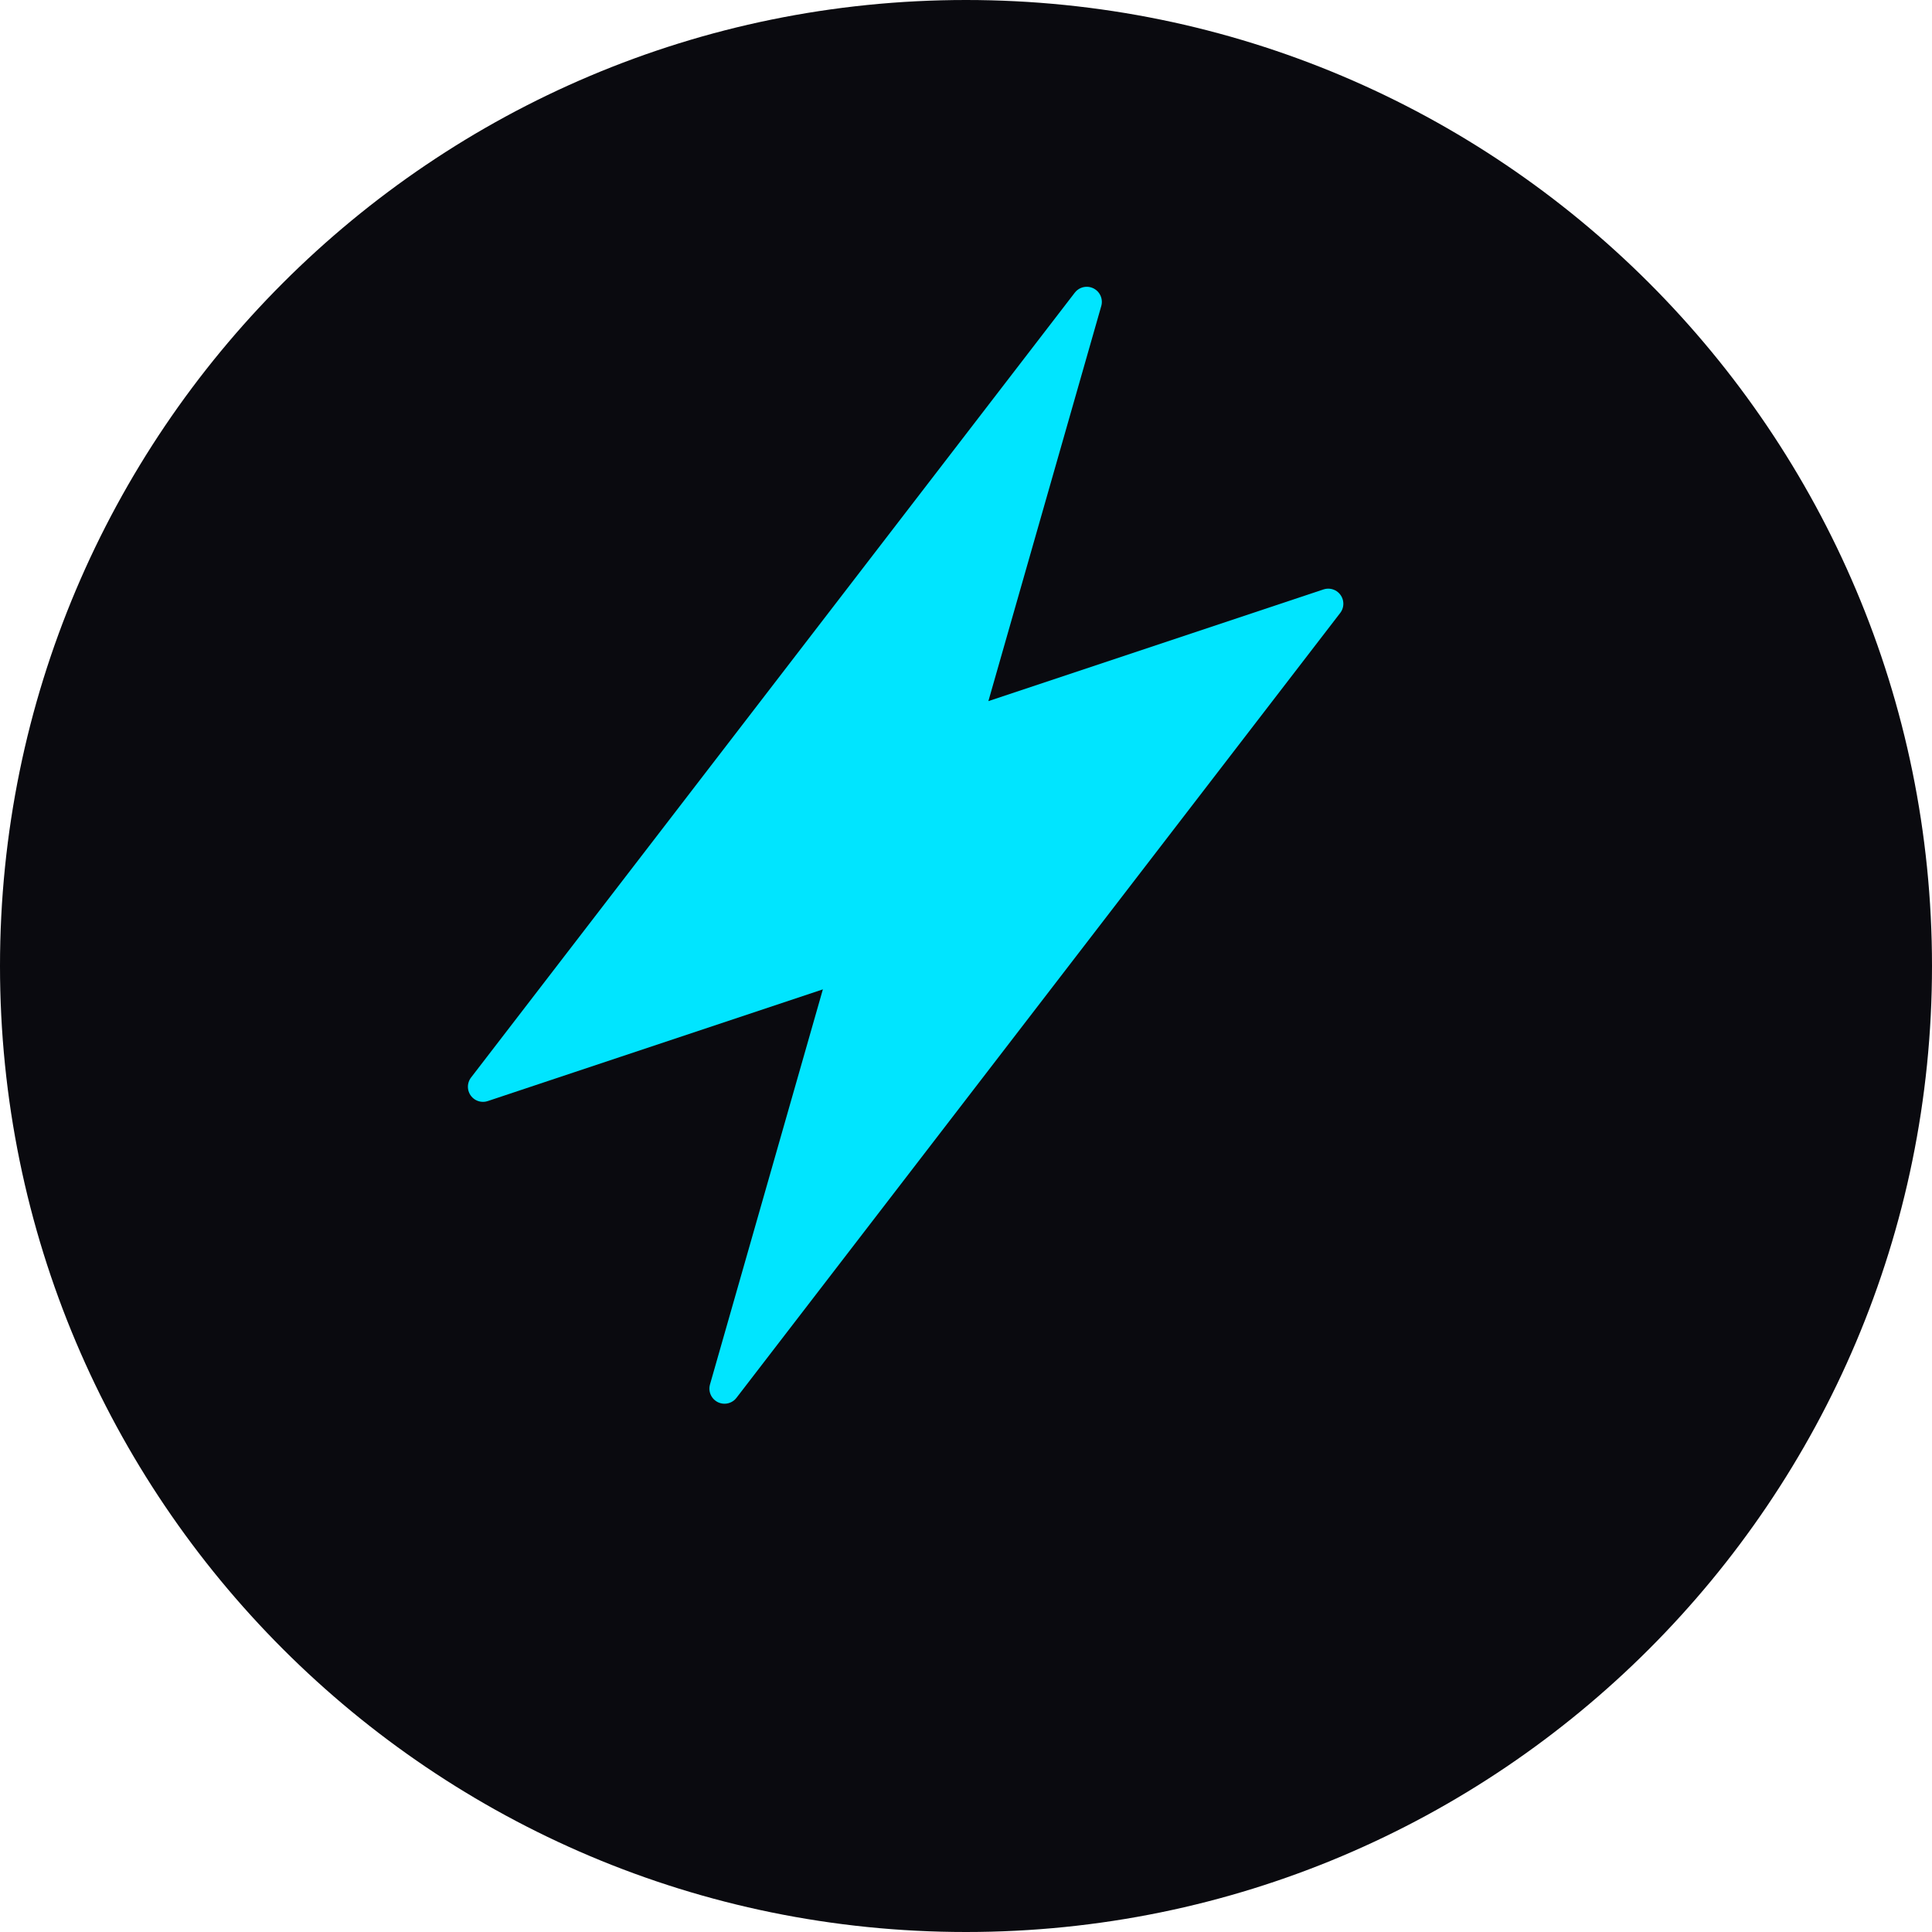
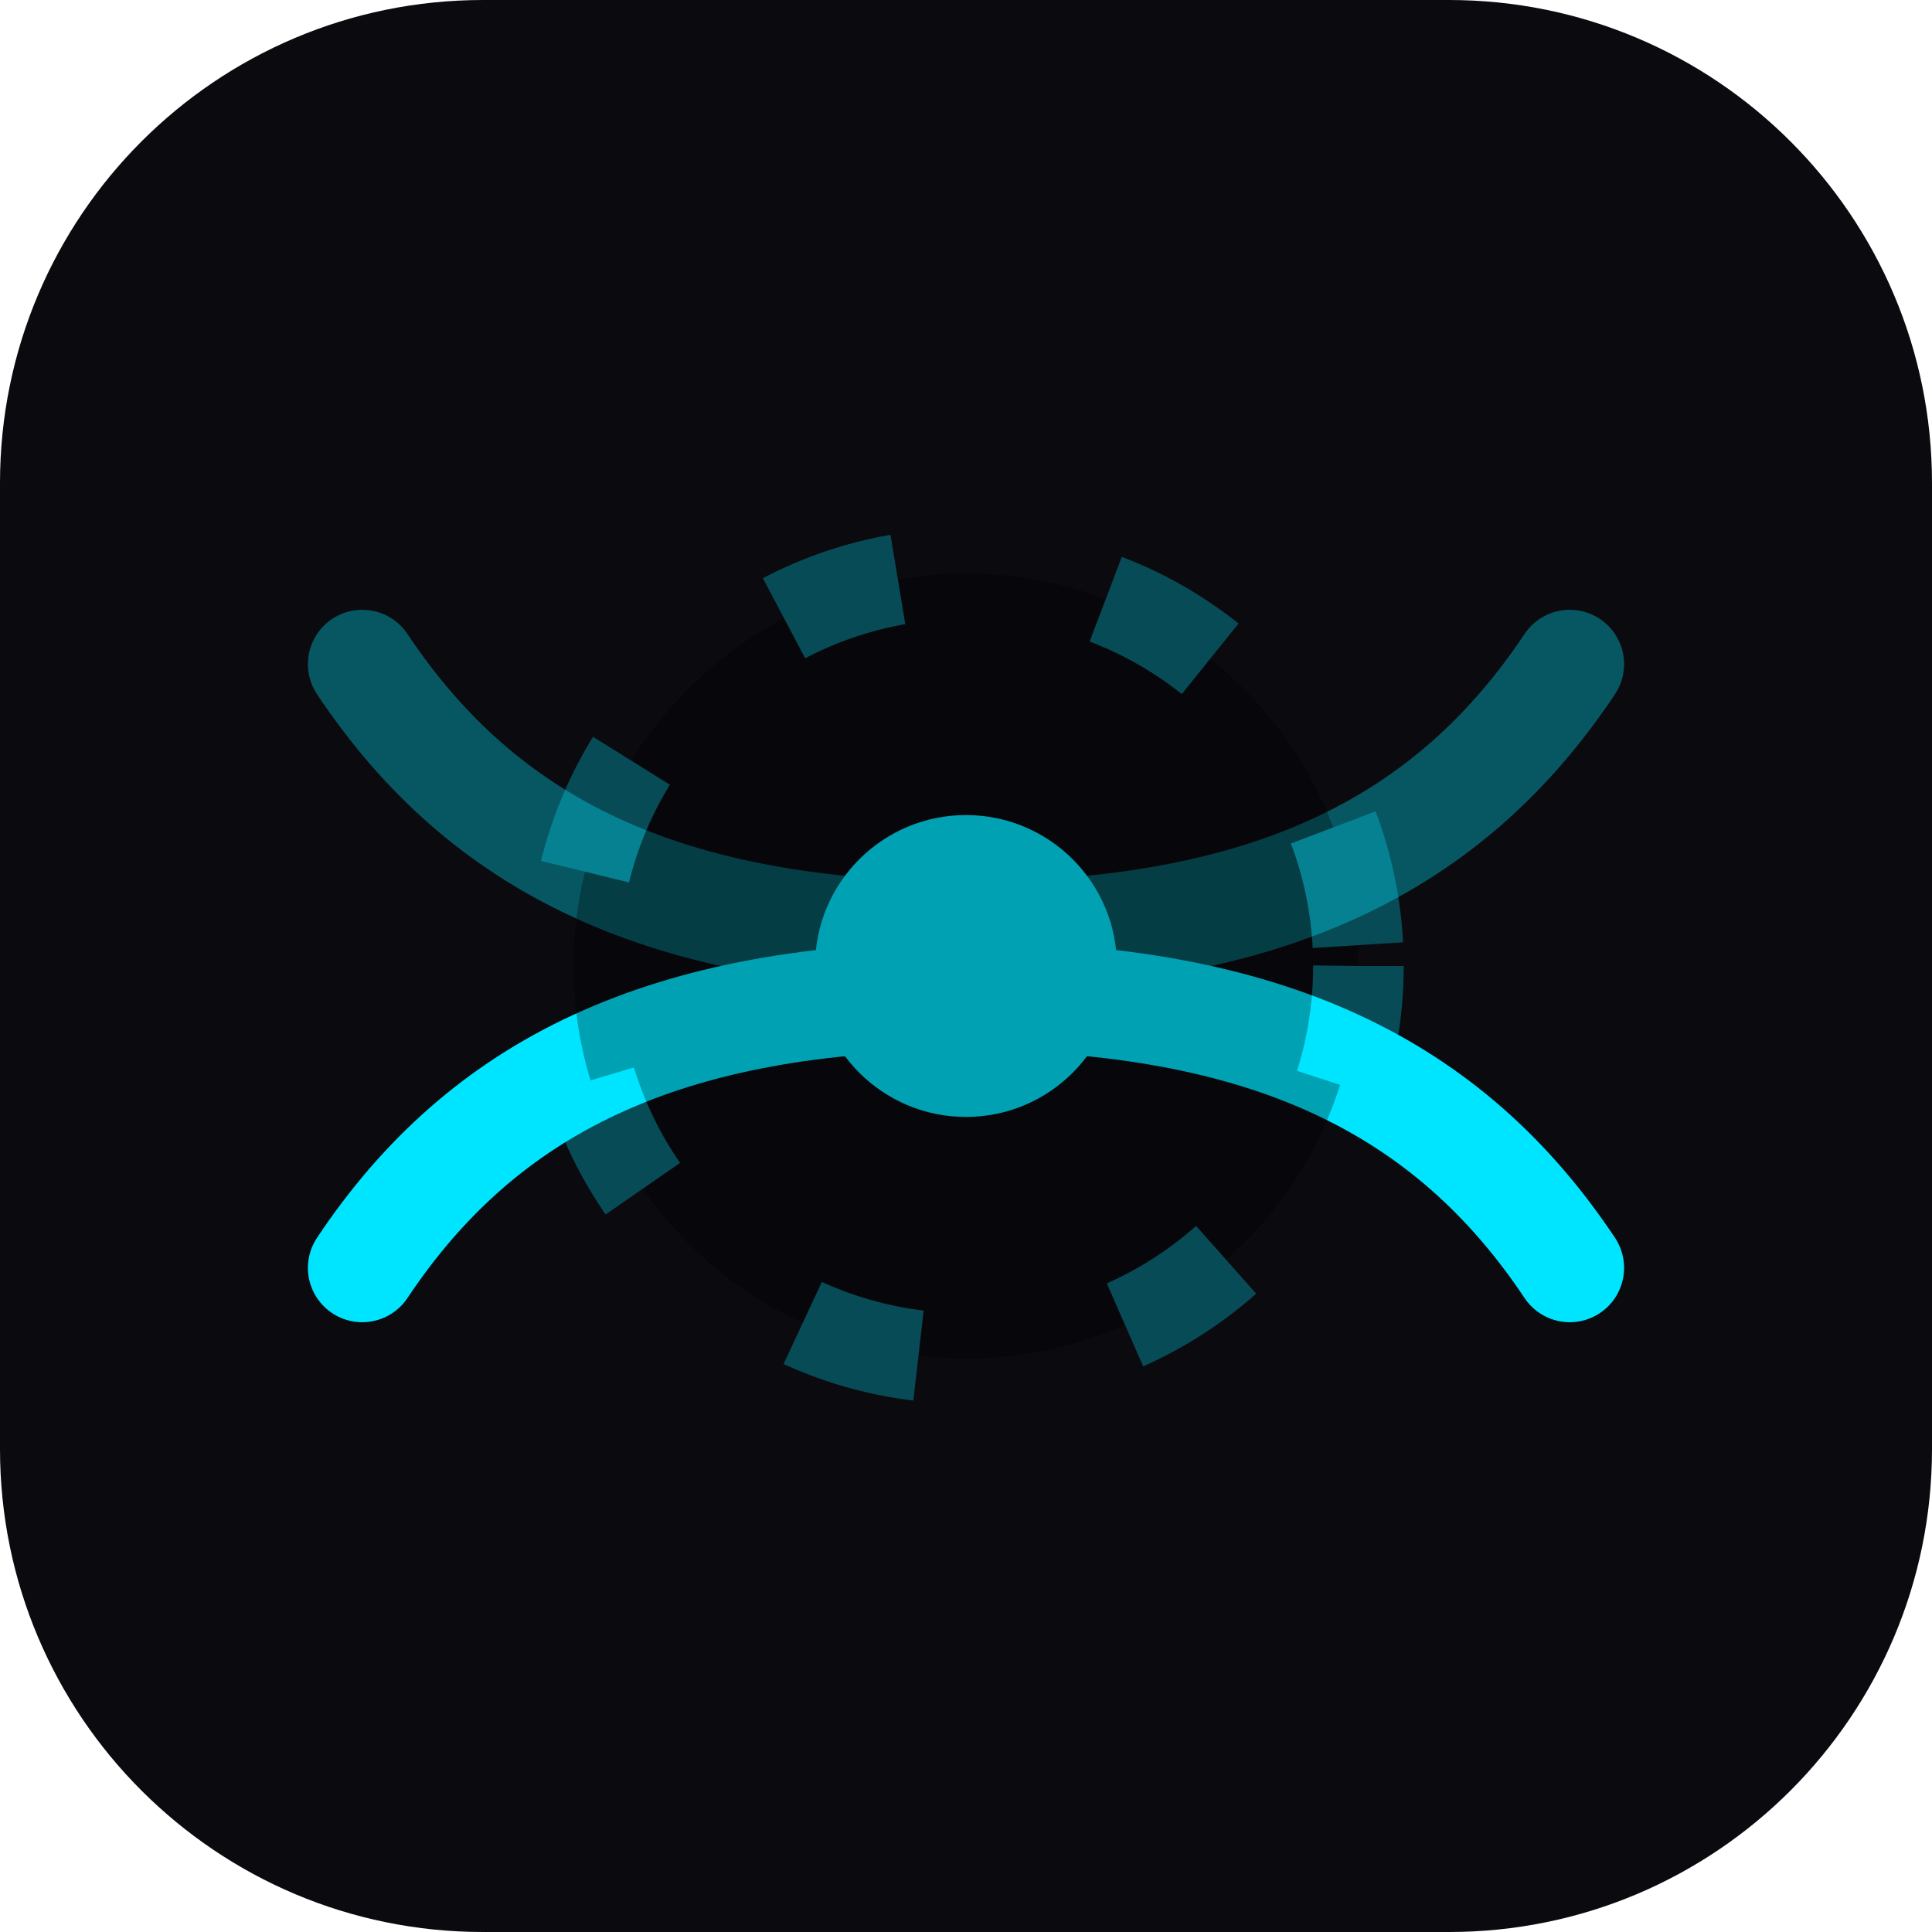
<svg xmlns="http://www.w3.org/2000/svg" viewBox="0 0 32 32">
-   <circle cx="16" cy="16" r="16" fill="#0a0a0f" />
-   <path d="M18 5L16 12L22 10L12 23L14 16L8 18L18 5Z" fill="#00e5ff" stroke="#00e5ff" stroke-width="0.5" stroke-linejoin="round" />
+   <rect width="32" height="32" rx="8" fill="#0a0a0f" />
+   <path d="M6 21c2-3 5-4.5 10-4.5s8 1.5 10 4.5" stroke="#00e5ff" stroke-width="1.8" stroke-linecap="round" fill="none" />
+   <path d="M6 11c2 3 5 4.5 10 4.5s8-1.5 10-4.5" stroke="#00e5ff" stroke-width="1.8" stroke-linecap="round" fill="none" opacity="0.35" />
+   <circle cx="16" cy="16" r="2.5" fill="#00e5ff" />
+   <circle cx="16" cy="16" r="6.5" stroke="#00e5ff" stroke-width="1.5" stroke-dasharray="2 3.5" opacity="0.3" />
</svg>
